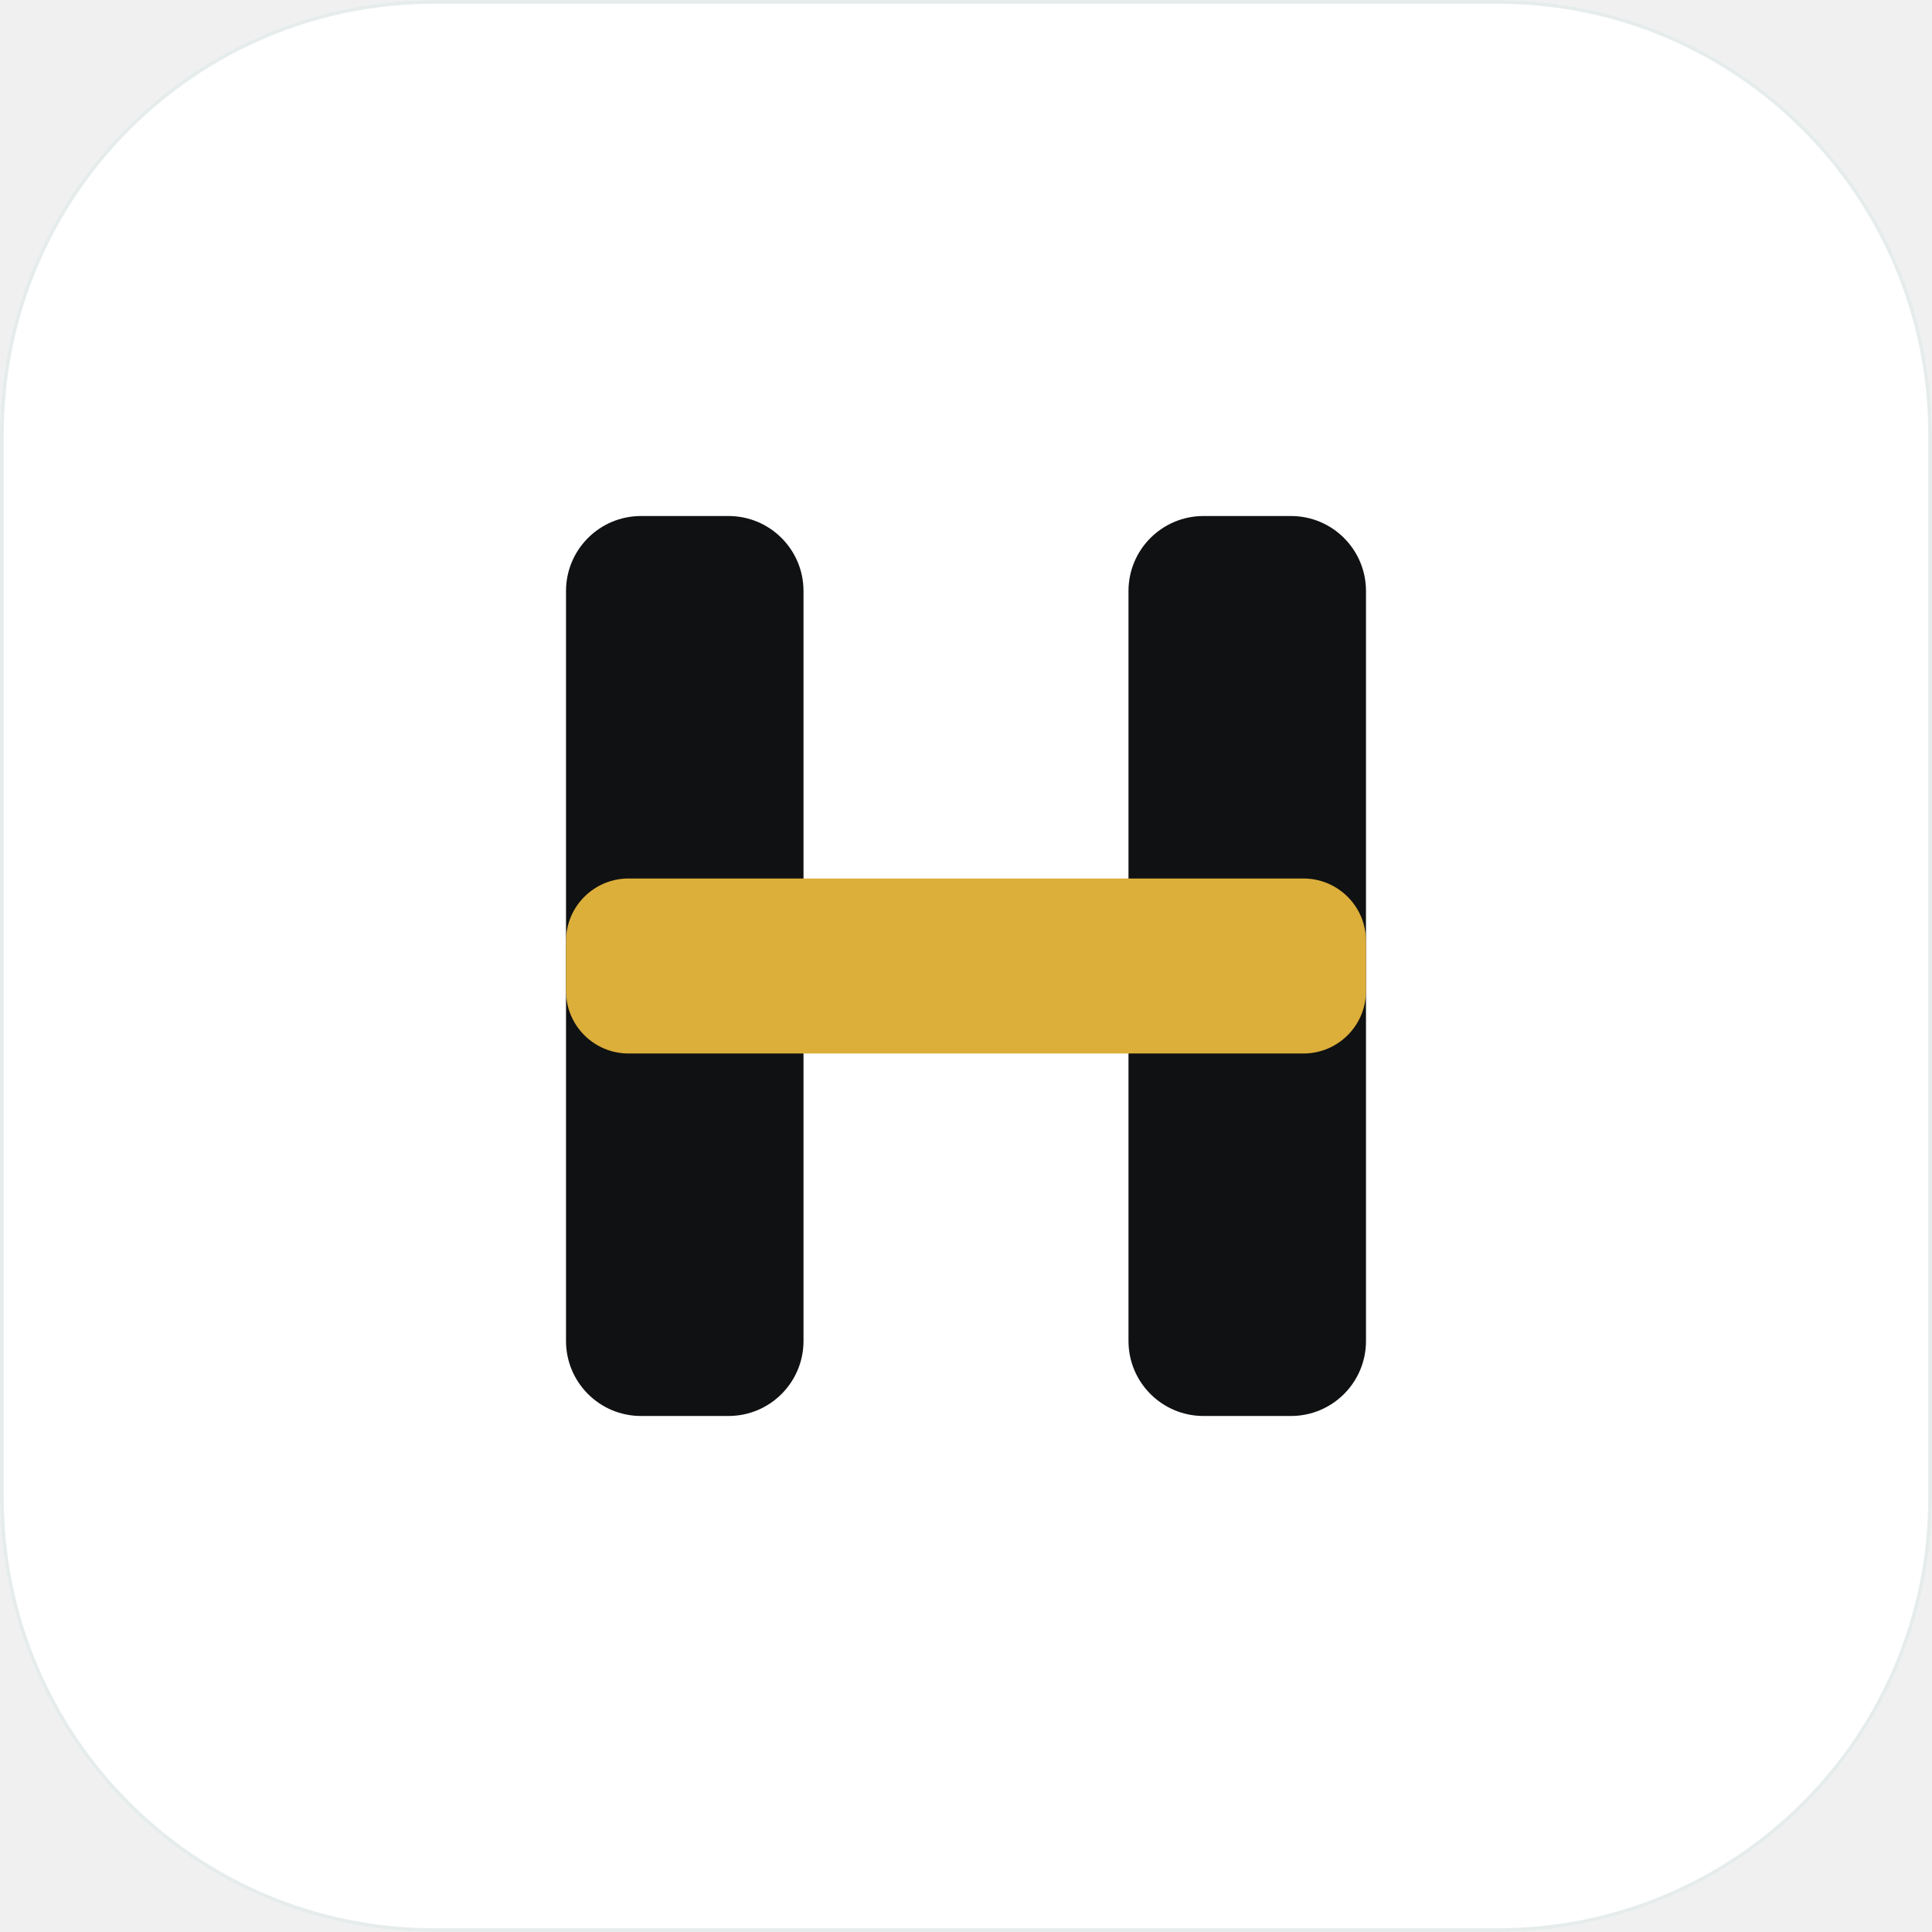
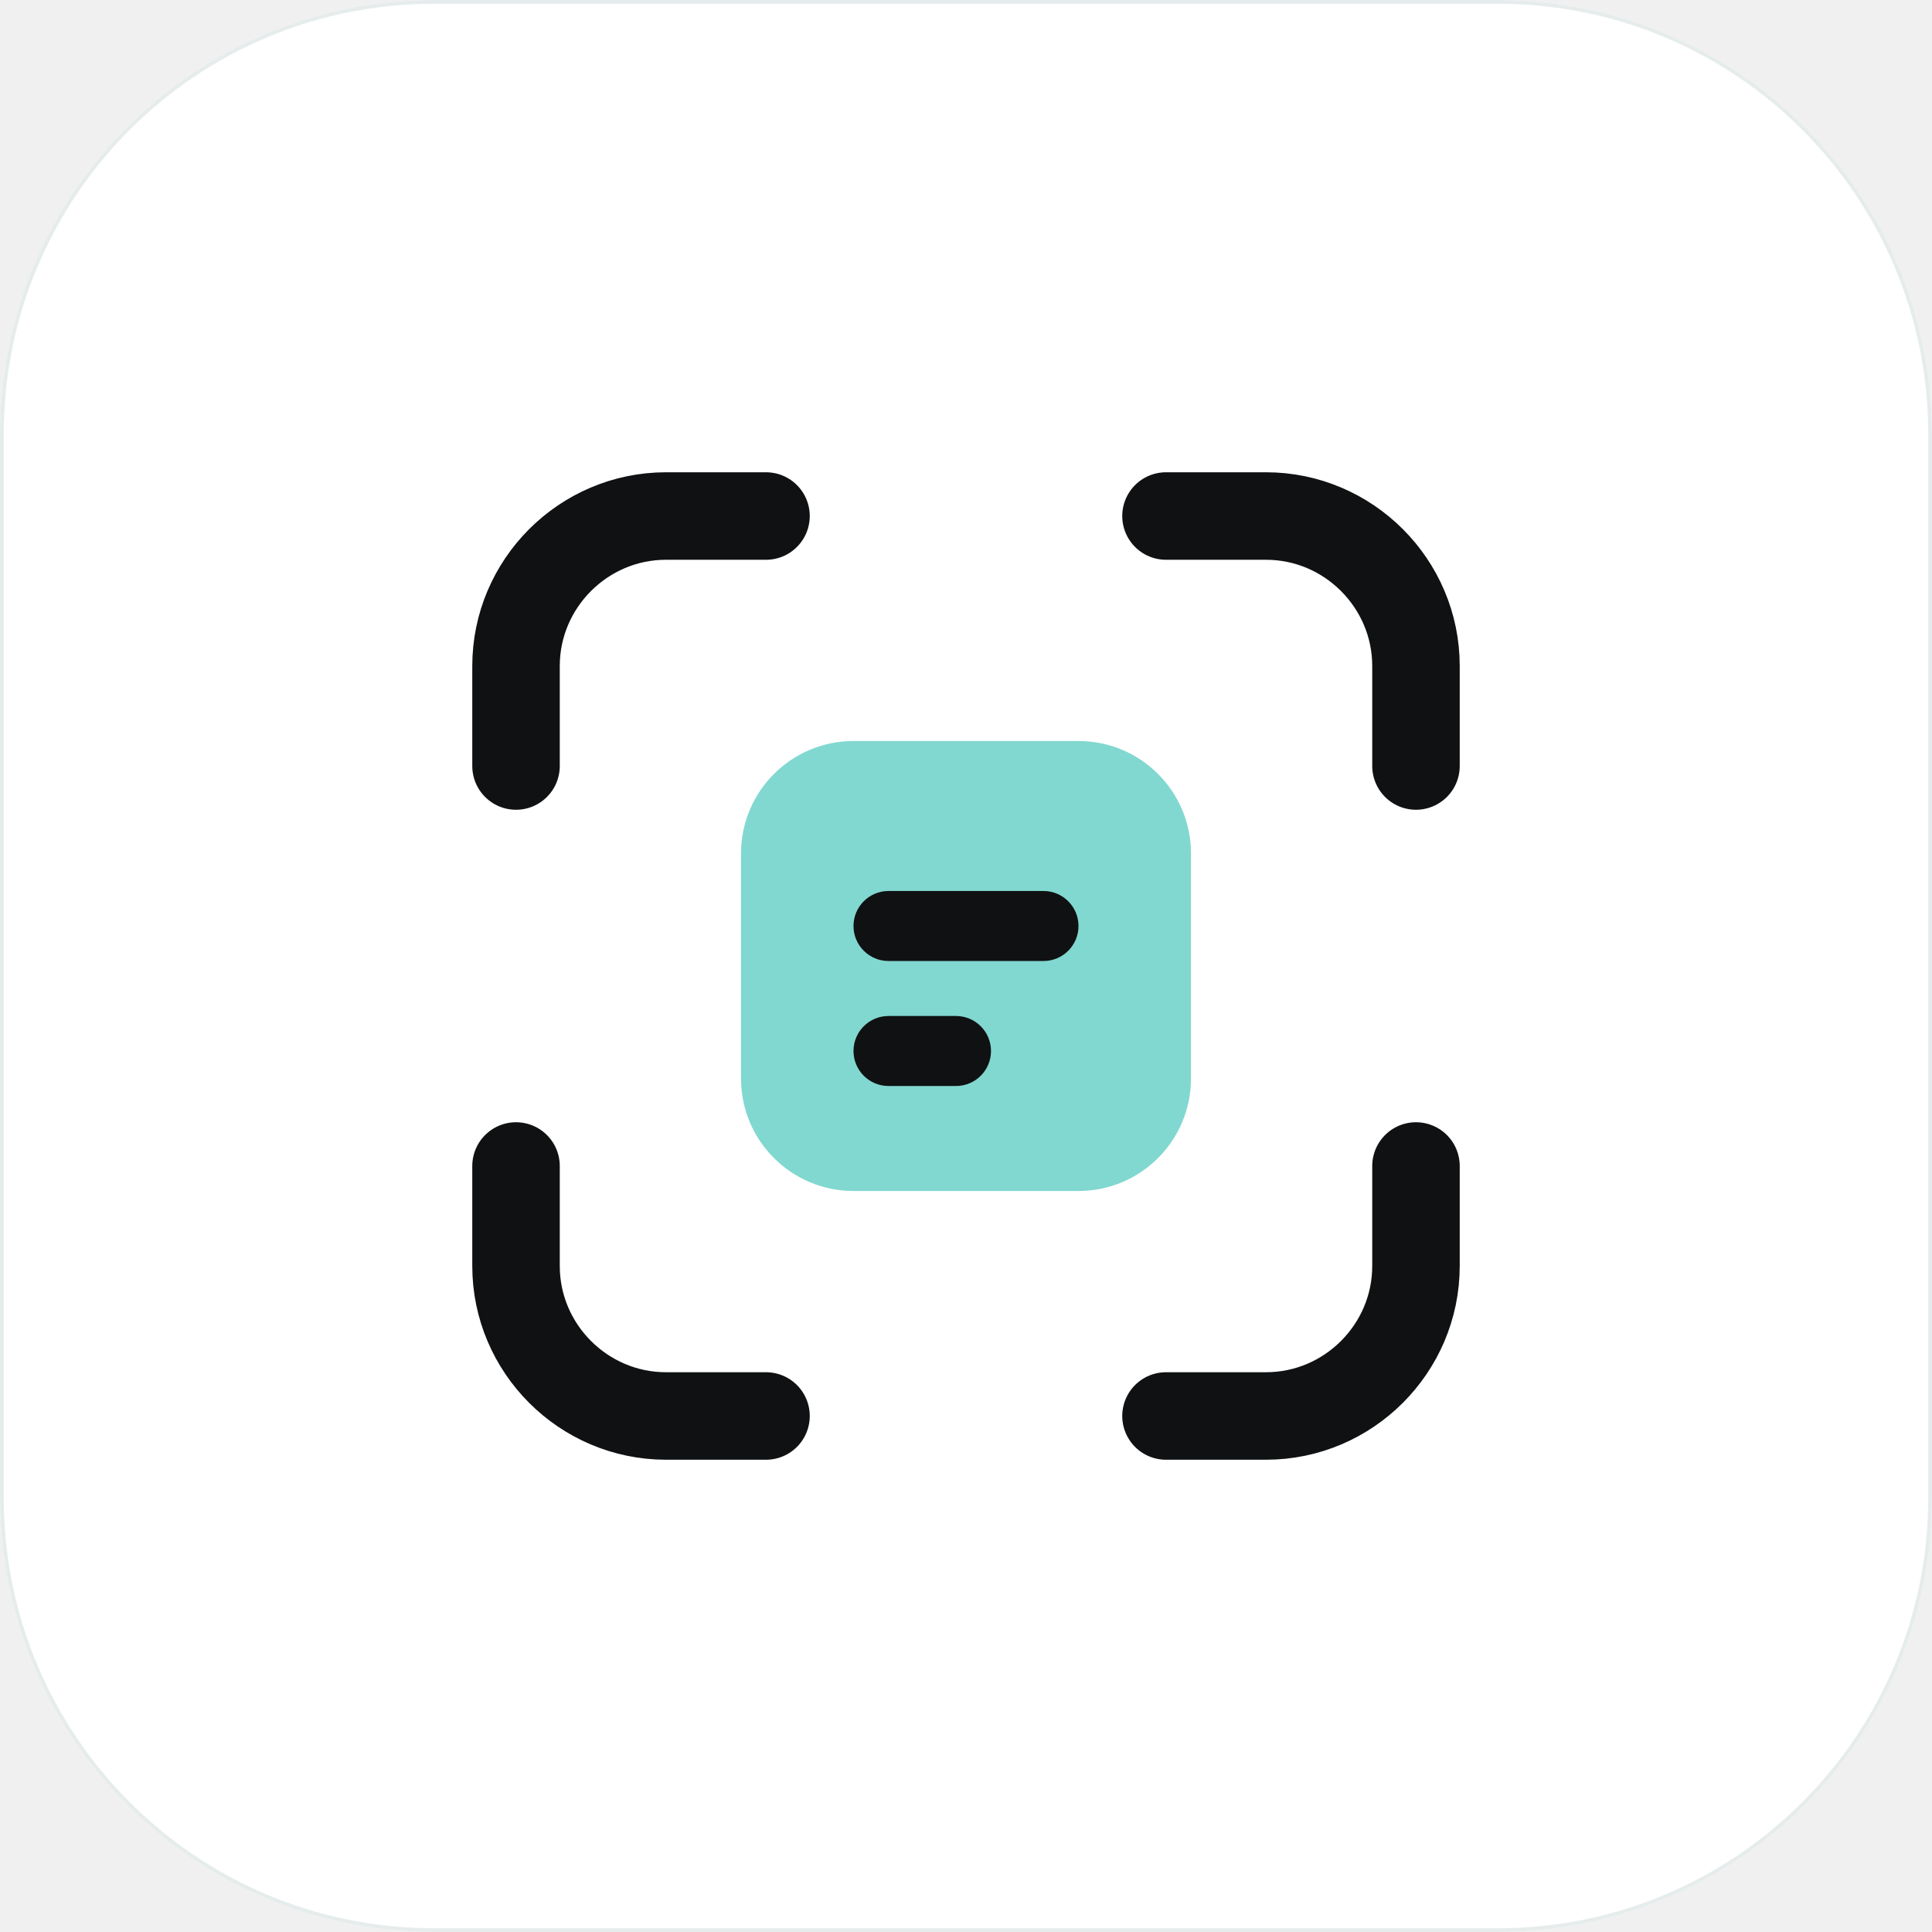
<svg xmlns="http://www.w3.org/2000/svg" width="512" height="512" viewBox="0 0 512 512" fill="none" role="img" aria-label="Humanize UI app icon">
  <rect width="512" height="512" rx="115" fill="#FFFFFF" />
  <rect x="0.5" y="0.5" width="511" height="511" rx="114.5" stroke="#E6ECEC" />
  <g transform="translate(97 97) scale(6.625)">
-     <rect x="8" y="6" width="9.5" height="36" rx="3" fill="#101112" />
-     <rect x="30.5" y="6" width="9.5" height="36" rx="3" fill="#101112" />
-     <rect x="8" y="20.5" width="32" height="7" rx="2.5" fill="#dcae3a" />
+     <path d="M6 16V12C6 8.7 8.7 6 12 6H16" stroke="#101112" stroke-width="3.5" stroke-linecap="round" />
+     <path d="M32 6H36C39.3 6 42 8.7 42 12V16" stroke="#101112" stroke-width="3.5" stroke-linecap="round" />
+     <path d="M42 32V36C42 39.3 39.3 42 36 42H32" stroke="#101112" stroke-width="3.5" stroke-linecap="round" />
+     <path d="M16 42H12C8.7 42 6 39.3 6 36V32" stroke="#101112" stroke-width="3.5" stroke-linecap="round" />
+     <rect x="15" y="15" width="18" height="18" rx="4.5" fill="#81D8D0" />
+     <rect x="19.5" y="21" width="9" height="2.8" rx="1.4" fill="#101112" />
+     <rect x="19.5" y="26" width="5.5" height="2.8" rx="1.4" fill="#101112" />
  </g>
</svg>
